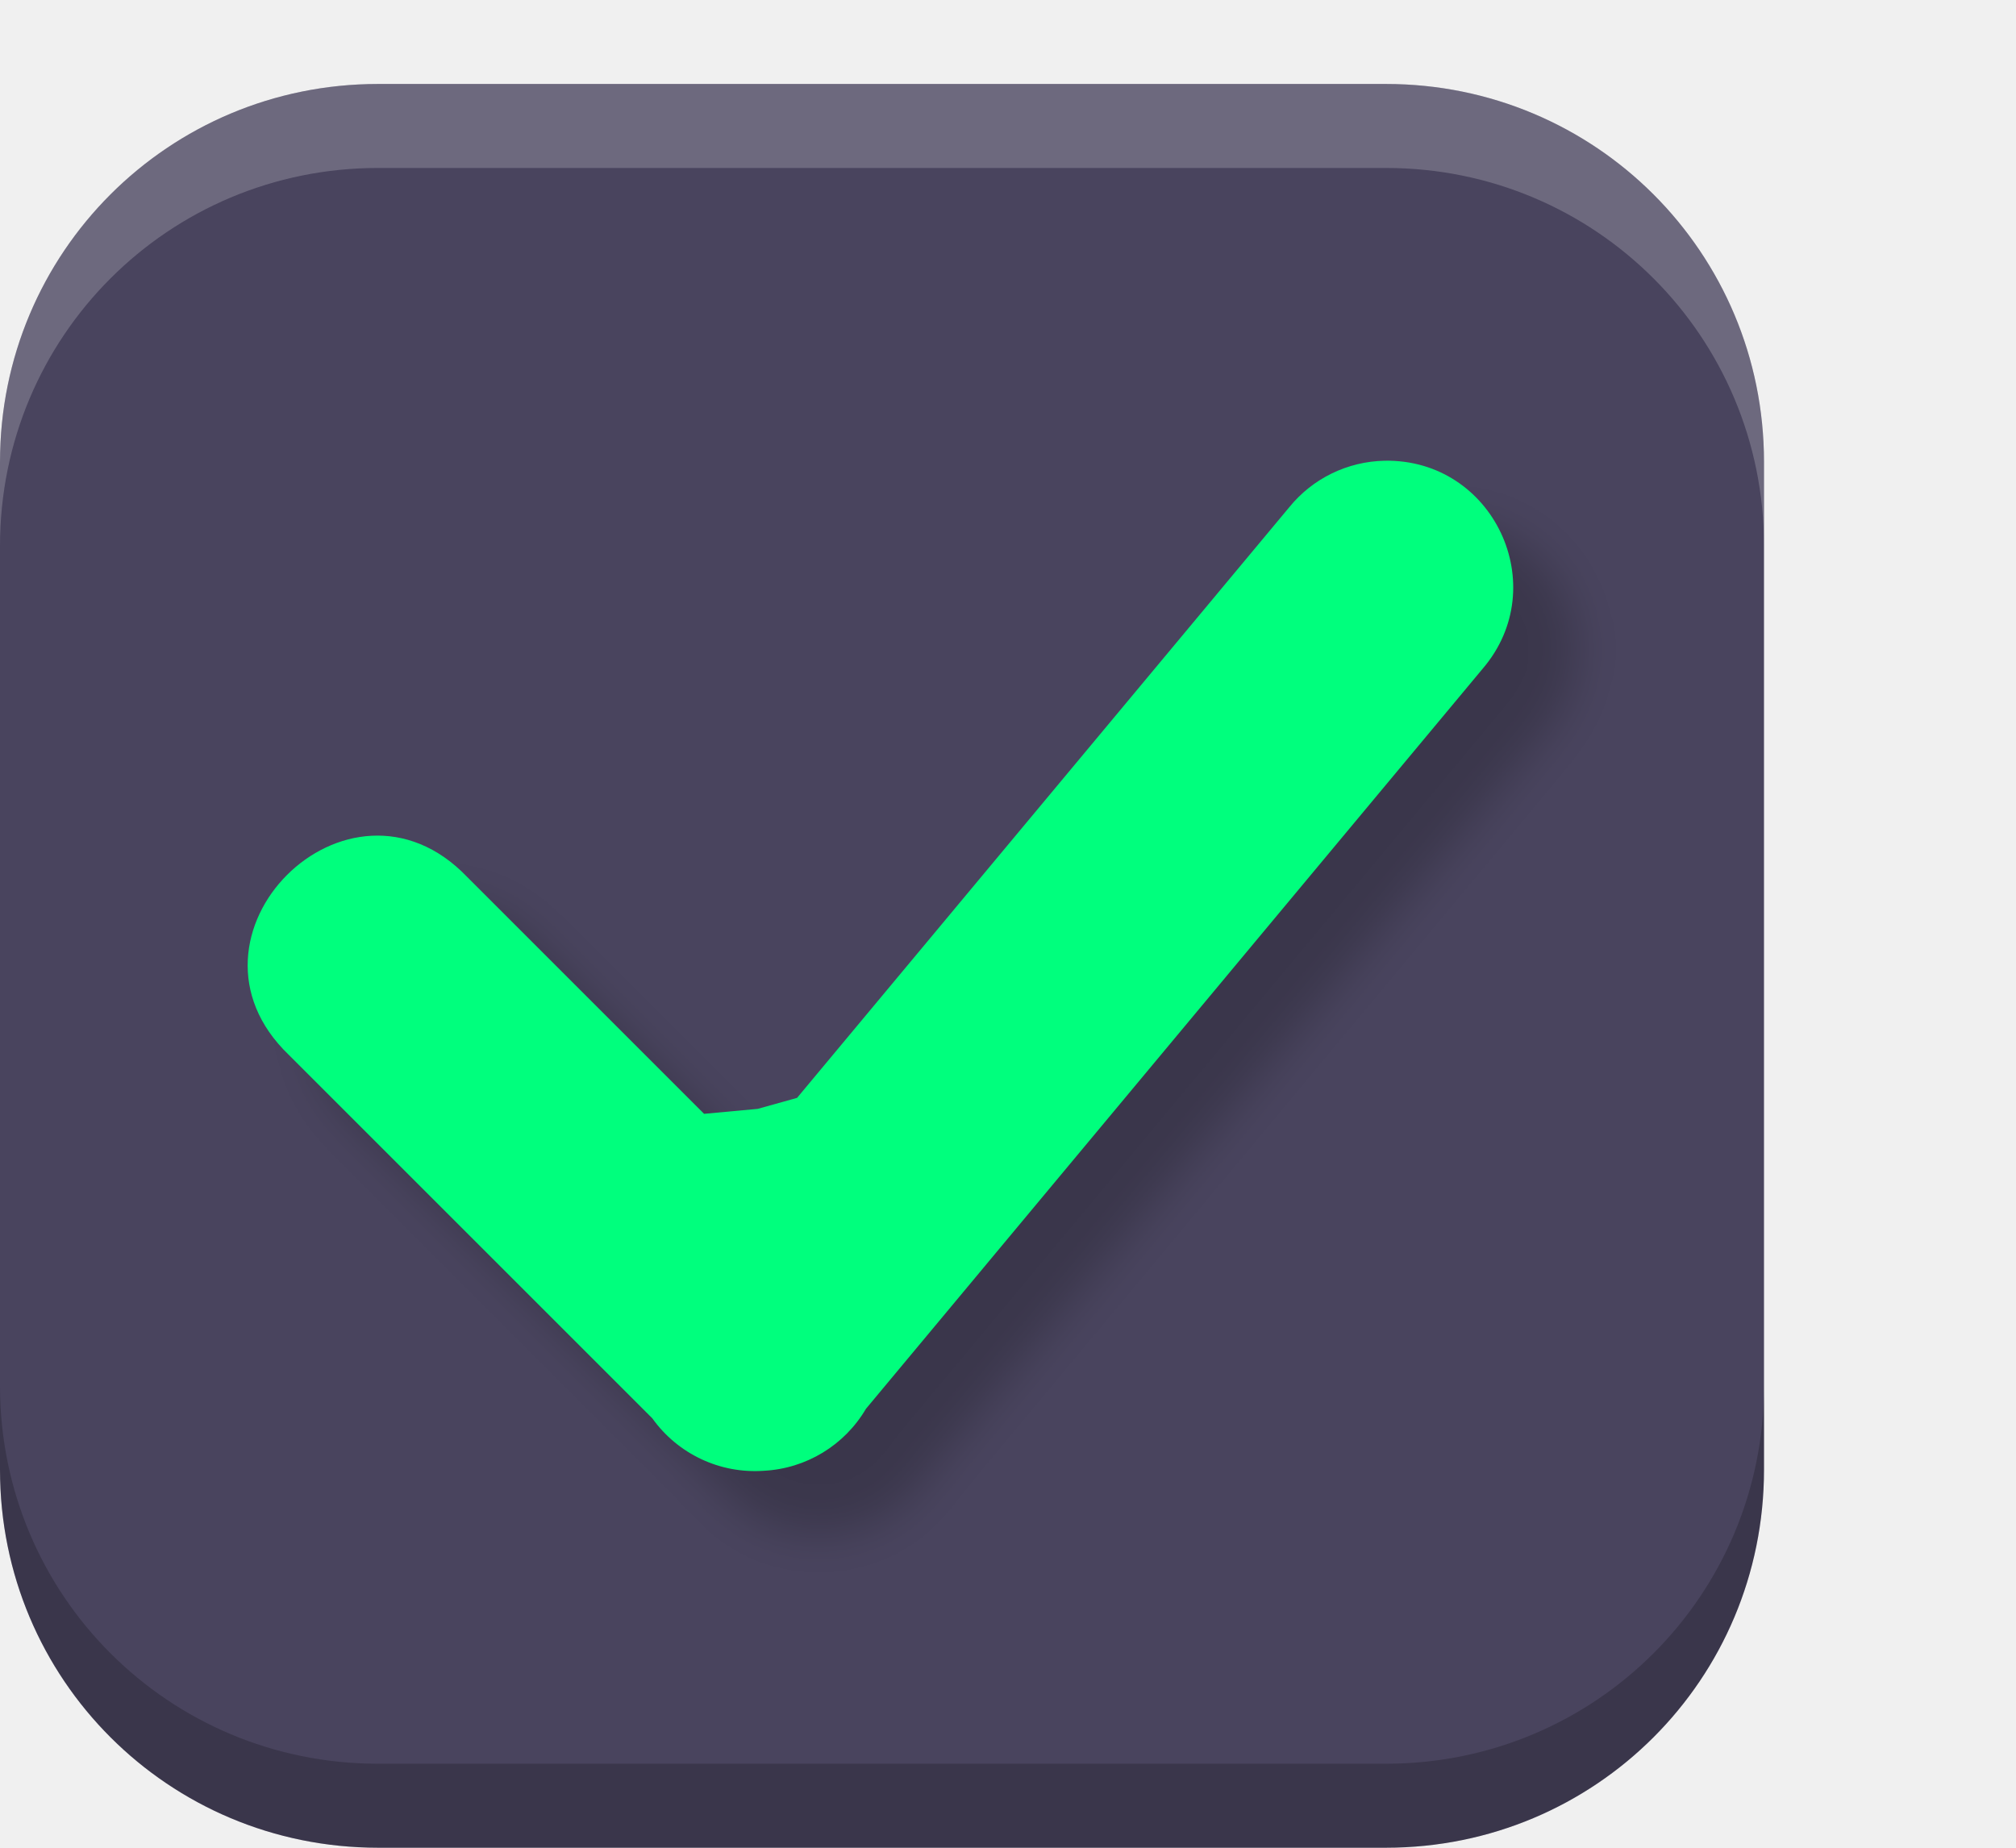
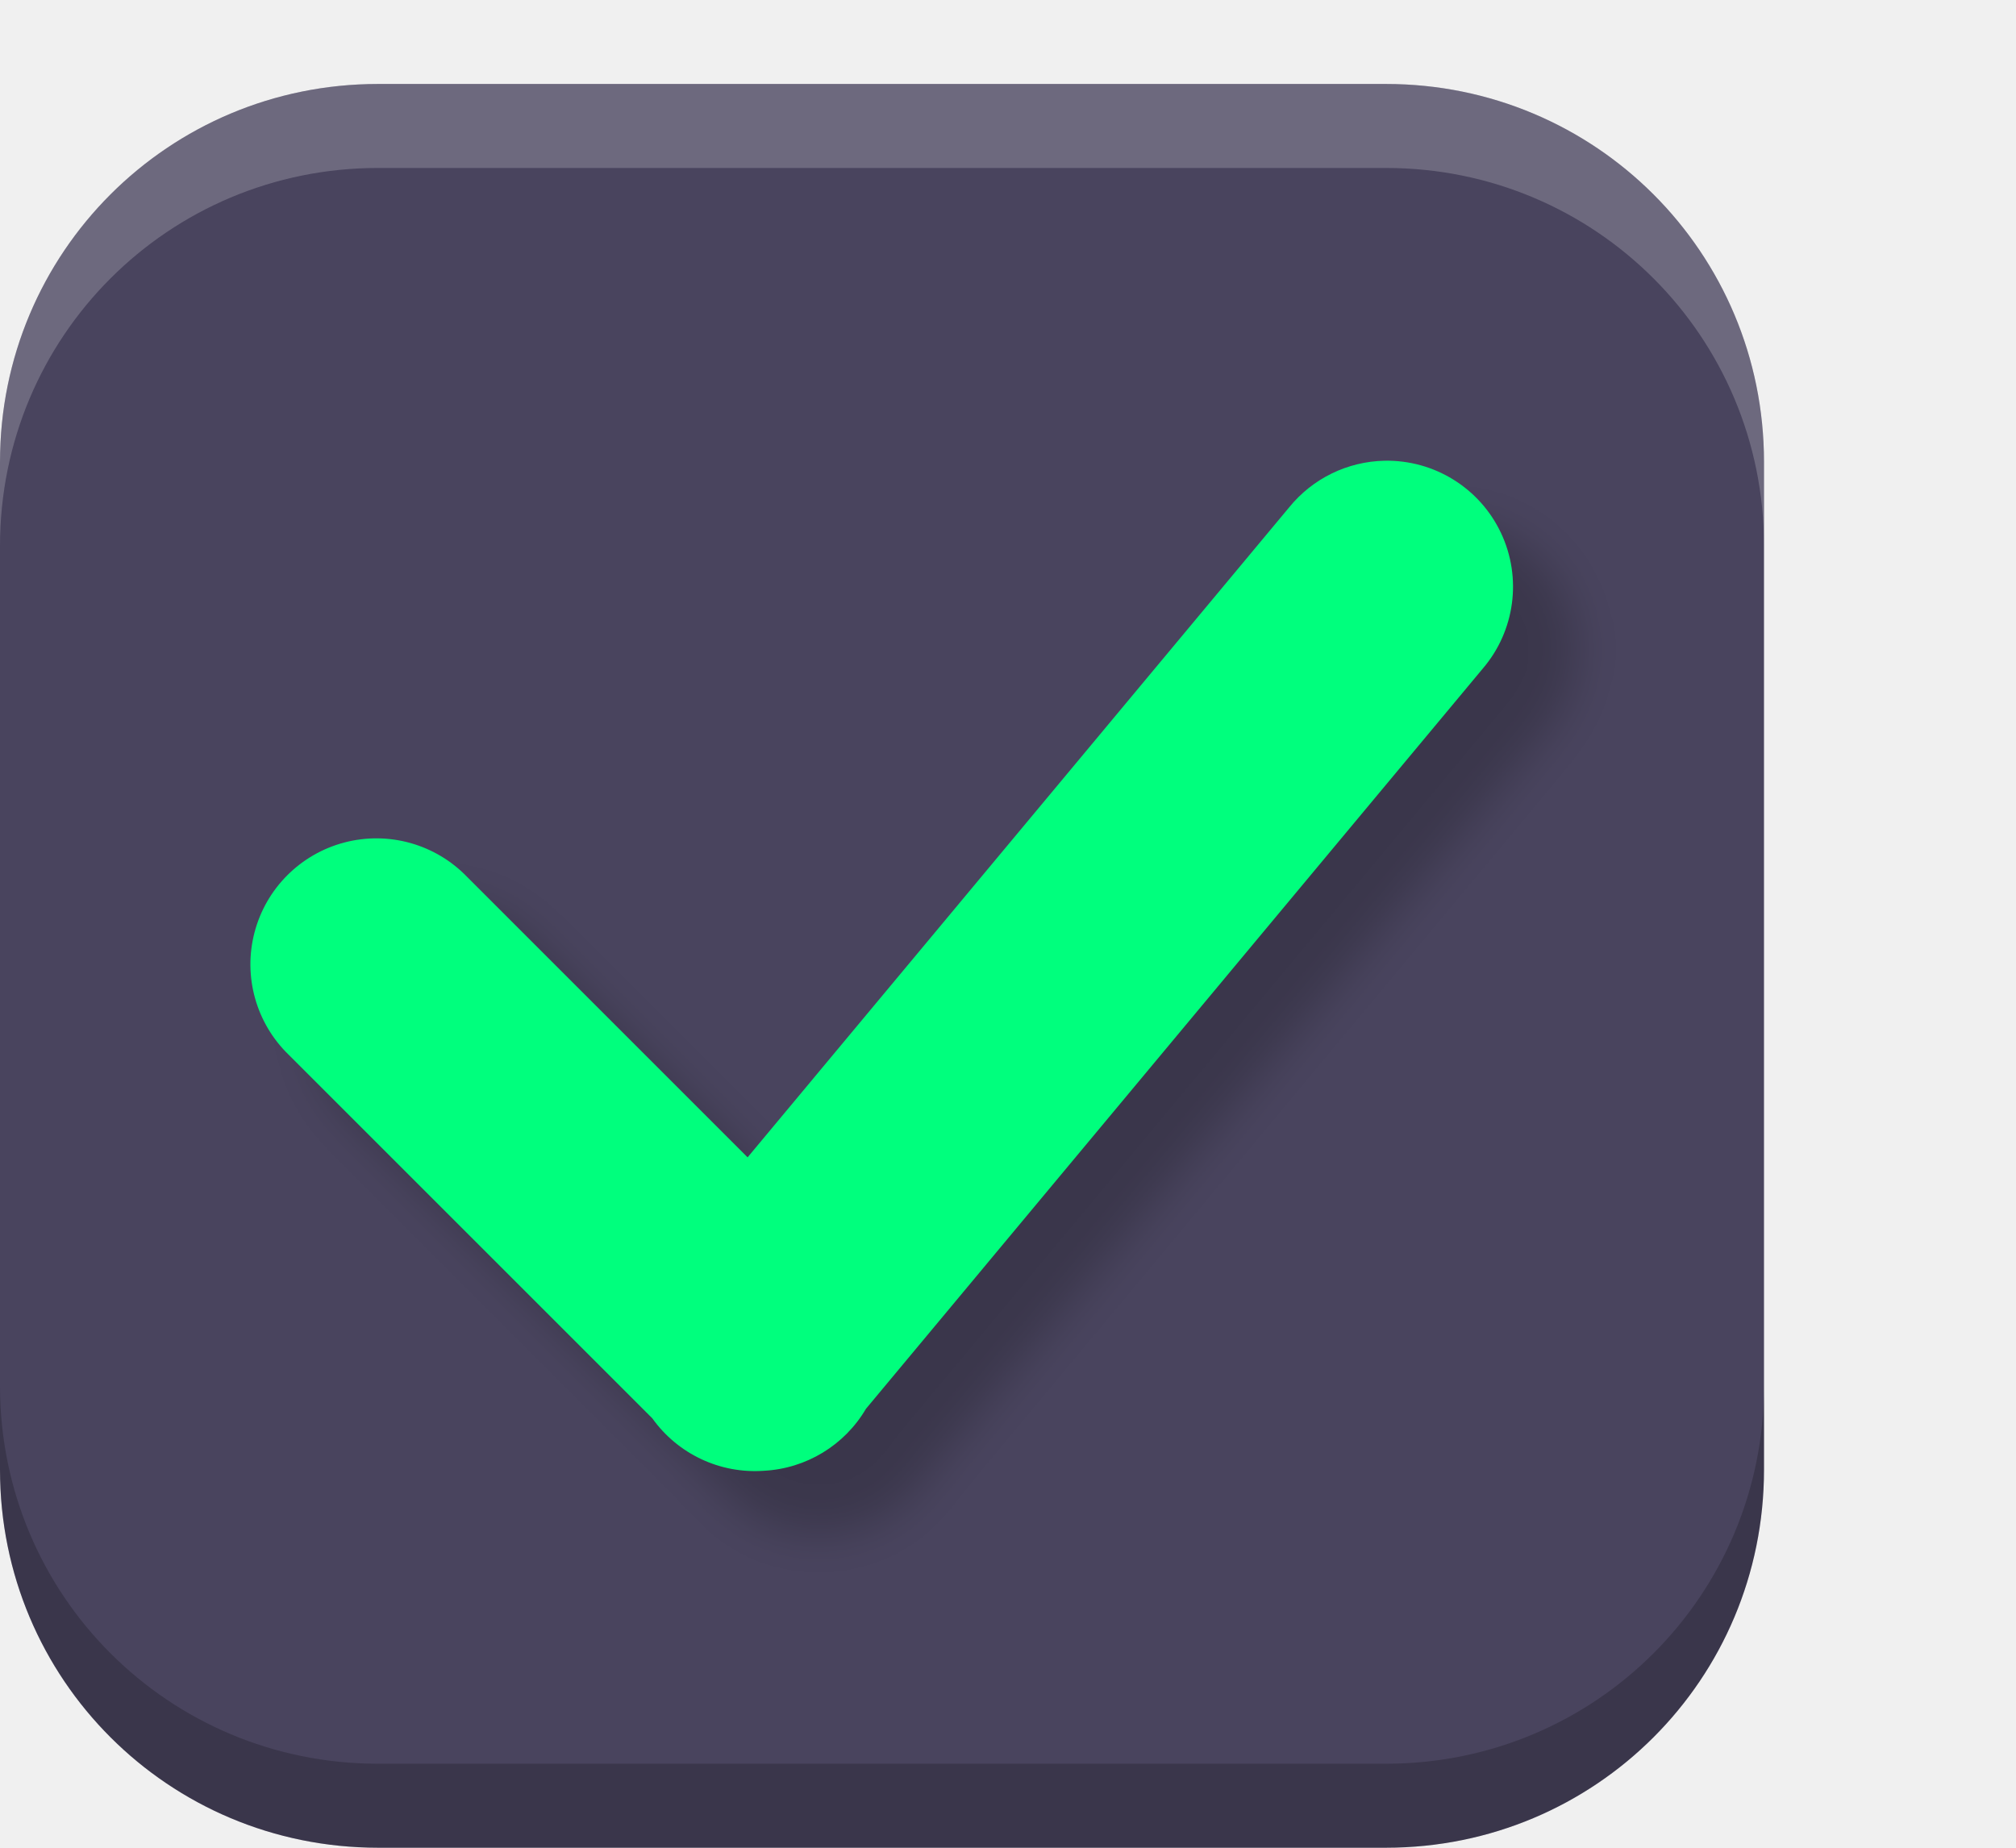
<svg xmlns="http://www.w3.org/2000/svg" xmlns:xlink="http://www.w3.org/1999/xlink" width="24" height="22" id="svg3199" version="1.1">
  <defs id="defs3201">
    <linearGradient id="linearGradient15404">
      <stop id="stop15406" offset="0" style="stop-color:#515151;stop-opacity:1" />
      <stop id="stop15408" offset="1" style="stop-color:#292929;stop-opacity:1" />
    </linearGradient>
    <linearGradient xlink:href="#linearGradient5872-5-1" id="linearGradient5891-0-4" gradientUnits="userSpaceOnUse" x1="205.841" y1="246.709" x2="206.748" y2="231.241" />
    <linearGradient id="linearGradient5872-5-1">
      <stop style="stop-color:#0b2e52;stop-opacity:1" offset="0" id="stop5874-4-4" />
      <stop style="stop-color:#1862af;stop-opacity:1" offset="1" id="stop5876-0-5" />
    </linearGradient>
    <linearGradient y2="-388.73" x2="-93.031" y1="-396.347" x1="-93.031" gradientTransform="matrix(1.591837,0,0,0.8571429,-256.5612,59.68542)" gradientUnits="userSpaceOnUse" id="linearGradient14219" xlink:href="#linearGradient15404" />
    <linearGradient id="linearGradient10013-4-63-6">
      <stop style="stop-color:#333333;stop-opacity:1;" offset="0" id="stop10015-2-76-1" />
      <stop style="stop-color:#292929;stop-opacity:1" offset="1" id="stop10017-46-15-8" />
    </linearGradient>
    <linearGradient id="linearGradient10597-5">
      <stop style="stop-color:#16191a;stop-opacity:1;" offset="0" id="stop10599-2" />
      <stop style="stop-color:#2b3133;stop-opacity:1" offset="1" id="stop10601-5" />
    </linearGradient>
    <linearGradient y2="-322.164" x2="921.225" y1="-330.051" x1="921.328" gradientTransform="matrix(1.591837,0,0,0.8571429,-1456.546,275.4519)" gradientUnits="userSpaceOnUse" id="linearGradient15374" xlink:href="#linearGradient10013-4-63-6" />
    <linearGradient gradientTransform="translate(-1199.985,216.3805)" y2="-227.08" x2="1203.918" y1="-217.567" x1="1203.918" gradientUnits="userSpaceOnUse" id="linearGradient15376" xlink:href="#linearGradient10597-5" />
    <linearGradient id="linearGradient5581-5-2-4-6-8-7-35-8">
      <stop id="stop5583-0-92-8-0-7-6-5-1" offset="0" style="stop-color:#454c4c;stop-opacity:1;" />
      <stop style="stop-color:#393f3f;stop-opacity:1;" offset="0.4" id="stop5585-4-7-2-7-9-9-92-0" />
      <stop id="stop5587-6-7-2-0-3-1-21-5" offset="1" style="stop-color:#2d3232;stop-opacity:1;" />
    </linearGradient>
    <filter style="color-interpolation-filters:sRGB" id="filter4588" x="-0.043" width="1.086" y="-0.054" height="1.108">
      <feGaussianBlur stdDeviation="0.18" id="feGaussianBlur4590" />
    </filter>
  </defs>
  <g id="layer1" transform="translate(-342.5,-521.3622)">
    <rect style="color:#000000;fill:none;stroke:none;stroke-width:2;marker:none;visibility:visible;display:inline;overflow:visible;enable-background:accumulate" id="rect17347" width="21.944" height="21.944" x="342.299" y="521.584" />
    <path id="path4731" d="m 347,522.362 c -2.493,0 -4.5,2.007 -4.5,4.5 l 0,12 c 0,2.493 2.007,4.5 4.5,4.5 l 12,0 c 2.493,0 4.5,-2.007 4.5,-4.5 l 0,-12 c 0,-2.493 -2.007,-4.5 -4.5,-4.5 l -12,0 z m 11.982,4.485 a 1.5,1.5 0 0 0 -0.141,0.012 1.5,1.5 0 0 1 0.141,-0.012 z m -0.735,0.214 a 1.5,1.5 0 0 0 -0.091,0.056 1.5,1.5 0 0 1 0.091,-0.056 z m -0.126,0.082 a 1.5,1.5 0 0 0 -0.097,0.076 1.5,1.5 0 0 1 0.097,-0.076 z m -0.1,0.079 a 1.5,1.5 0 0 0 -0.1,0.097 1.5,1.5 0 0 1 0.1,-0.097 z m 2.379,0.554 a 1.5,1.5 0 0 1 0.076,0.258 1.5,1.5 0 0 0 -0.076,-0.258 z m -13.438,3.565 a 1.5,1.5 0 0 0 -0.117,0.006 1.5,1.5 0 0 1 0.117,-0.006 z m -0.343,0.044 a 1.5,1.5 0 0 0 -0.076,0.021 1.5,1.5 0 0 0 -0.141,0.05 1.5,1.5 0 0 1 0.141,-0.05 1.5,1.5 0 0 1 0.076,-0.021 z m 1.087,0.144 a 1.5,1.5 0 0 1 0.126,0.079 1.5,1.5 0 0 1 0.094,0.07 1.5,1.5 0 0 0 -0.094,-0.07 1.5,1.5 0 0 0 -0.126,-0.079 z m -1.477,0.012 a 1.5,1.5 0 0 0 -0.088,0.053 1.5,1.5 0 0 1 0.088,-0.053 z m -0.706,0.94 a 1.5,1.5 0 0 0 -0.021,0.097 1.5,1.5 0 0 1 0.021,-0.097 z m 0.003,0.729 a 1.5,1.5 0 0 0 0.029,0.105 1.5,1.5 0 0 0 0.056,0.141 1.5,1.5 0 0 1 -0.056,-0.141 1.5,1.5 0 0 1 -0.029,-0.105 z m 4.74,5.039 a 1.5,1.5 0 0 0 0.082,0.103 1.5,1.5 0 0 1 -0.082,-0.103 z m 0.574,0.48 a 1.5,1.5 0 0 0 0.126,0.053 1.5,1.5 0 0 1 -0.126,-0.053 z m 0.132,0.056 a 1.5,1.5 0 0 0 0.144,0.044 1.5,1.5 0 0 0 0.082,0.018 1.5,1.5 0 0 1 -0.082,-0.018 1.5,1.5 0 0 1 -0.144,-0.044 z" style="display:inline;opacity:1;fill:#49445e;fill-opacity:1;stroke:none;stroke-opacity:1;enable-background:new" />
    <path style="display:inline;opacity:1;fill:#ffffff;fill-opacity:0.2;stroke:none;stroke-opacity:1;enable-background:new" d="m 347,522.362 c -2.493,0 -4.5,2.007 -4.5,4.5 l 0,1 c 0,-2.493 2.007,-4.5 4.5,-4.5 l 12,0 c 2.493,0 4.5,2.007 4.5,4.5 l 0,-1 c 0,-2.493 -2.007,-4.5 -4.5,-4.5 l -12,0 z" id="path4733" />
    <path style="display:inline;opacity:1;fill:#000000;fill-opacity:0.2;stroke:none;stroke-opacity:1;enable-background:new" d="m 342.5,537.862 0,1 c 0,2.493 2.007,4.5 4.5,4.5 l 12,0 c 2.493,0 4.5,-2.007 4.5,-4.5 l 0,-1 c 0,2.493 -2.007,4.5 -4.5,4.5 l -12,0 c -2.493,0 -4.5,-2.007 -4.5,-4.5 z" id="path4735" />
    <path id="path4737" d="m 354.988,531.852 a 1,1 0 0 0 -0.756,0.369 l -4.299,5.16 -2.227,-2.227 a 1,1 0 1 0 -1.414,1.414 l 2.885,2.885 a 1,1 0 0 0 0.885,0.416 1,1 0 0 0 0.811,-0.492 l 4.895,-5.875 a 1,1 0 0 0 -0.779,-1.65 z" style="color:#000000;font-style:normal;font-variant:normal;font-weight:normal;font-stretch:normal;font-size:medium;line-height:normal;font-family:sans-serif;text-indent:0;text-align:start;text-decoration:none;text-decoration-line:none;text-decoration-style:solid;text-decoration-color:#000000;letter-spacing:normal;word-spacing:normal;text-transform:none;direction:ltr;block-progression:tb;writing-mode:lr-tb;baseline-shift:baseline;text-anchor:start;white-space:normal;clip-rule:nonzero;display:inline;overflow:visible;visibility:visible;opacity:1;isolation:auto;mix-blend-mode:normal;color-interpolation:sRGB;color-interpolation-filters:linearRGB;solid-color:#000000;solid-opacity:1;fill:#000000;fill-opacity:0.2;fill-rule:evenodd;stroke:none;stroke-width:2;stroke-linecap:round;stroke-linejoin:miter;stroke-miterlimit:4;stroke-dasharray:none;stroke-dashoffset:0;stroke-opacity:1;filter:url(#filter4588);color-rendering:auto;image-rendering:auto;shape-rendering:auto;text-rendering:auto;enable-background:accumulate" transform="matrix(1.5,0,0,1.5,-172.75,-270.1811)" />
-     <path style="color:#000000;font-style:normal;font-variant:normal;font-weight:normal;font-stretch:normal;font-size:medium;line-height:normal;font-family:sans-serif;text-indent:0;text-align:start;text-decoration:none;text-decoration-line:none;text-decoration-style:solid;text-decoration-color:#000000;letter-spacing:normal;word-spacing:normal;text-transform:none;writing-mode:lr-tb;direction:ltr;baseline-shift:baseline;text-anchor:start;white-space:normal;clip-rule:nonzero;display:inline;overflow:visible;visibility:visible;opacity:1;isolation:auto;mix-blend-mode:normal;color-interpolation:sRGB;color-interpolation-filters:linearRGB;solid-color:#000000;solid-opacity:1;fill:#00ff7d;fill-opacity:1;fill-rule:evenodd;stroke:none;stroke-width:2;stroke-linecap:round;stroke-linejoin:miter;stroke-miterlimit:4;stroke-dasharray:none;stroke-dashoffset:0;stroke-opacity:1;color-rendering:auto;image-rendering:auto;shape-rendering:auto;text-rendering:auto;enable-background:accumulate" d="m 358.982,526.848 c -0.441,0.009 -0.856,0.211 -1.134,0.554 l -5.859,7.032 -0.469,0.131 -0.638,0.059 -2.822,-2.822 c -1.414,-1.473 -3.594,0.707 -2.121,2.121 l 4.327,4.327 c 0.304,0.425 0.806,0.661 1.327,0.624 0.504,-0.026 0.96,-0.303 1.216,-0.738 l 7.342,-8.812 c 0.842,-0.984 0.126,-2.501 -1.169,-2.476 z" id="path4739" />
+     <path style="color:#000000;font-style:normal;font-variant:normal;font-weight:normal;font-stretch:normal;font-size:medium;line-height:normal;font-family:sans-serif;text-indent:0;text-align:start;text-decoration:none;text-decoration-line:none;text-decoration-style:solid;text-decoration-color:#000000;letter-spacing:normal;word-spacing:normal;text-transform:none;direction:ltr;block-progression:tb;writing-mode:lr-tb;baseline-shift:baseline;text-anchor:start;white-space:normal;clip-rule:nonzero;display:inline;overflow:visible;visibility:visible;opacity:1;isolation:auto;mix-blend-mode:normal;color-interpolation:sRGB;color-interpolation-filters:linearRGB;solid-color:#000000;solid-opacity:1;fill:#00ff7d;fill-opacity:1;fill-rule:evenodd;stroke:none;stroke-width:2;stroke-linecap:round;stroke-linejoin:miter;stroke-miterlimit:4;stroke-dasharray:none;stroke-dashoffset:0;stroke-opacity:1;color-rendering:auto;image-rendering:auto;shape-rendering:auto;text-rendering:auto;enable-background:accumulate" d="m 358.982,526.848 a 1.5,1.5 0 0 0 -1.134,0.554 l -6.448,7.74 -3.34,-3.34 a 1.5,1.5 0 1 0 -2.121,2.121 l 4.327,4.327 a 1.5,1.5 0 0 0 1.327,0.624 1.5,1.5 0 0 0 1.216,-0.738 l 7.342,-8.812 a 1.5,1.5 0 0 0 -1.169,-2.476 z" id="path4739" />
  </g>
</svg>
